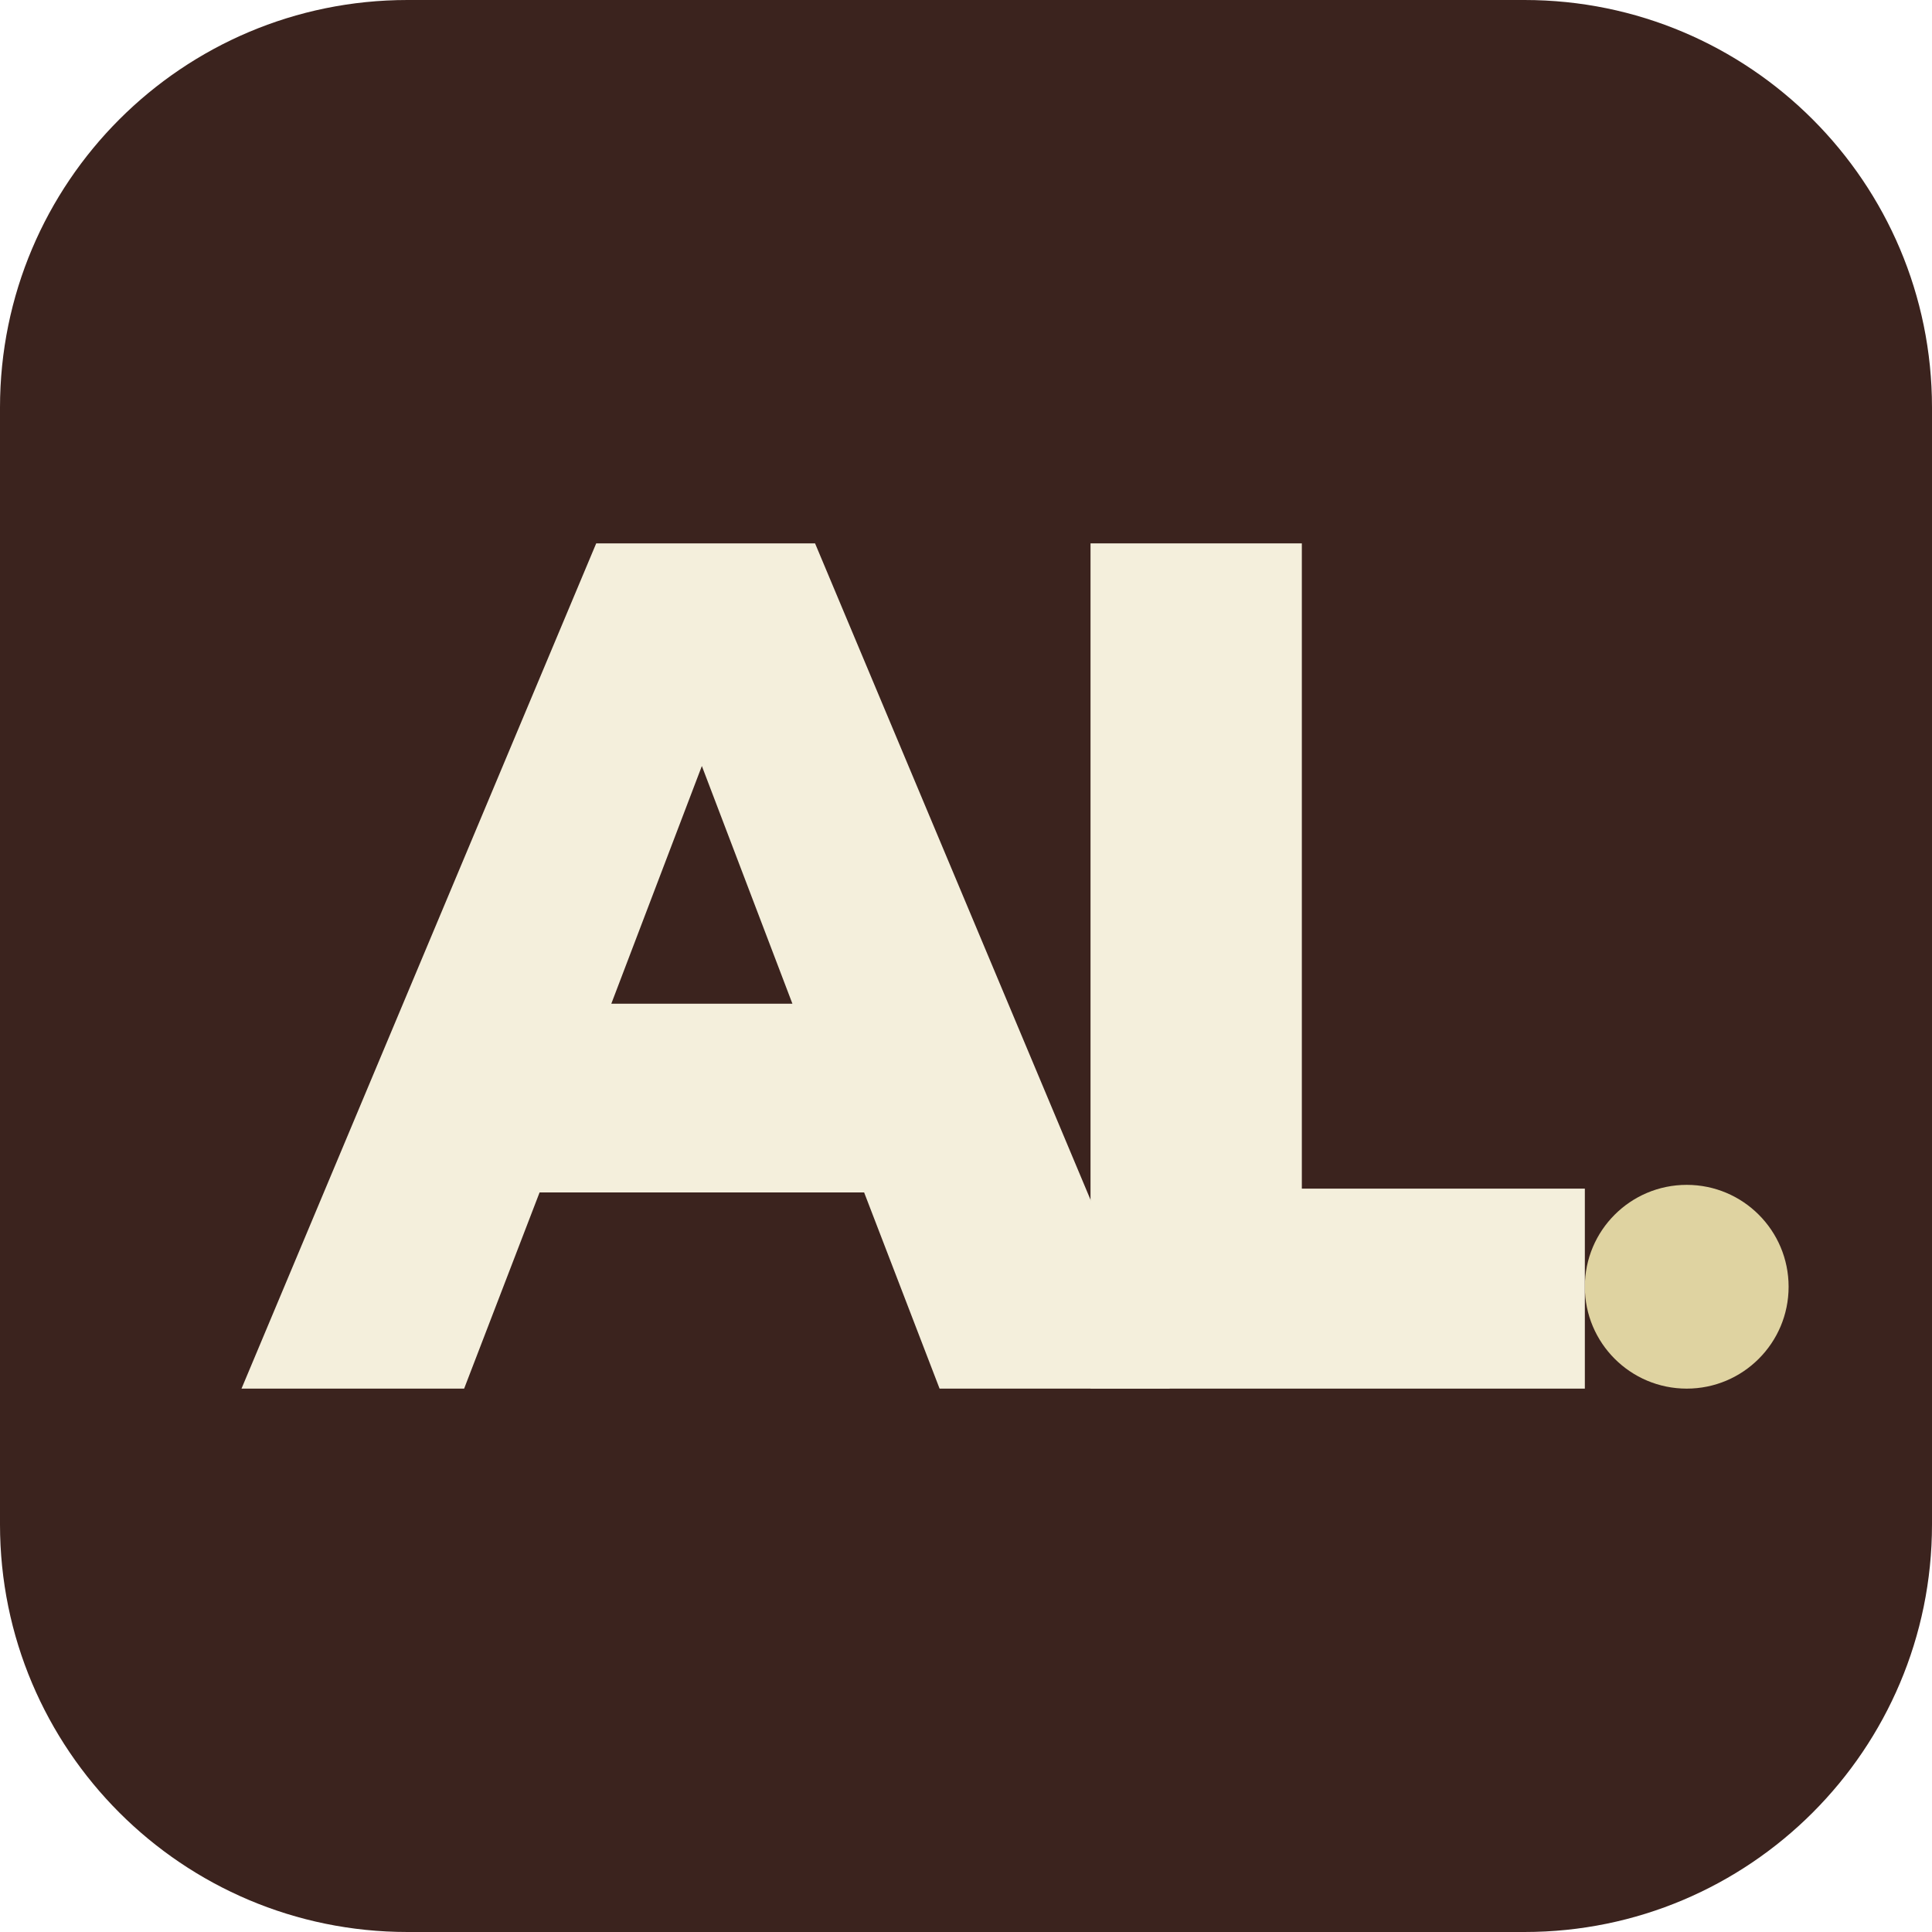
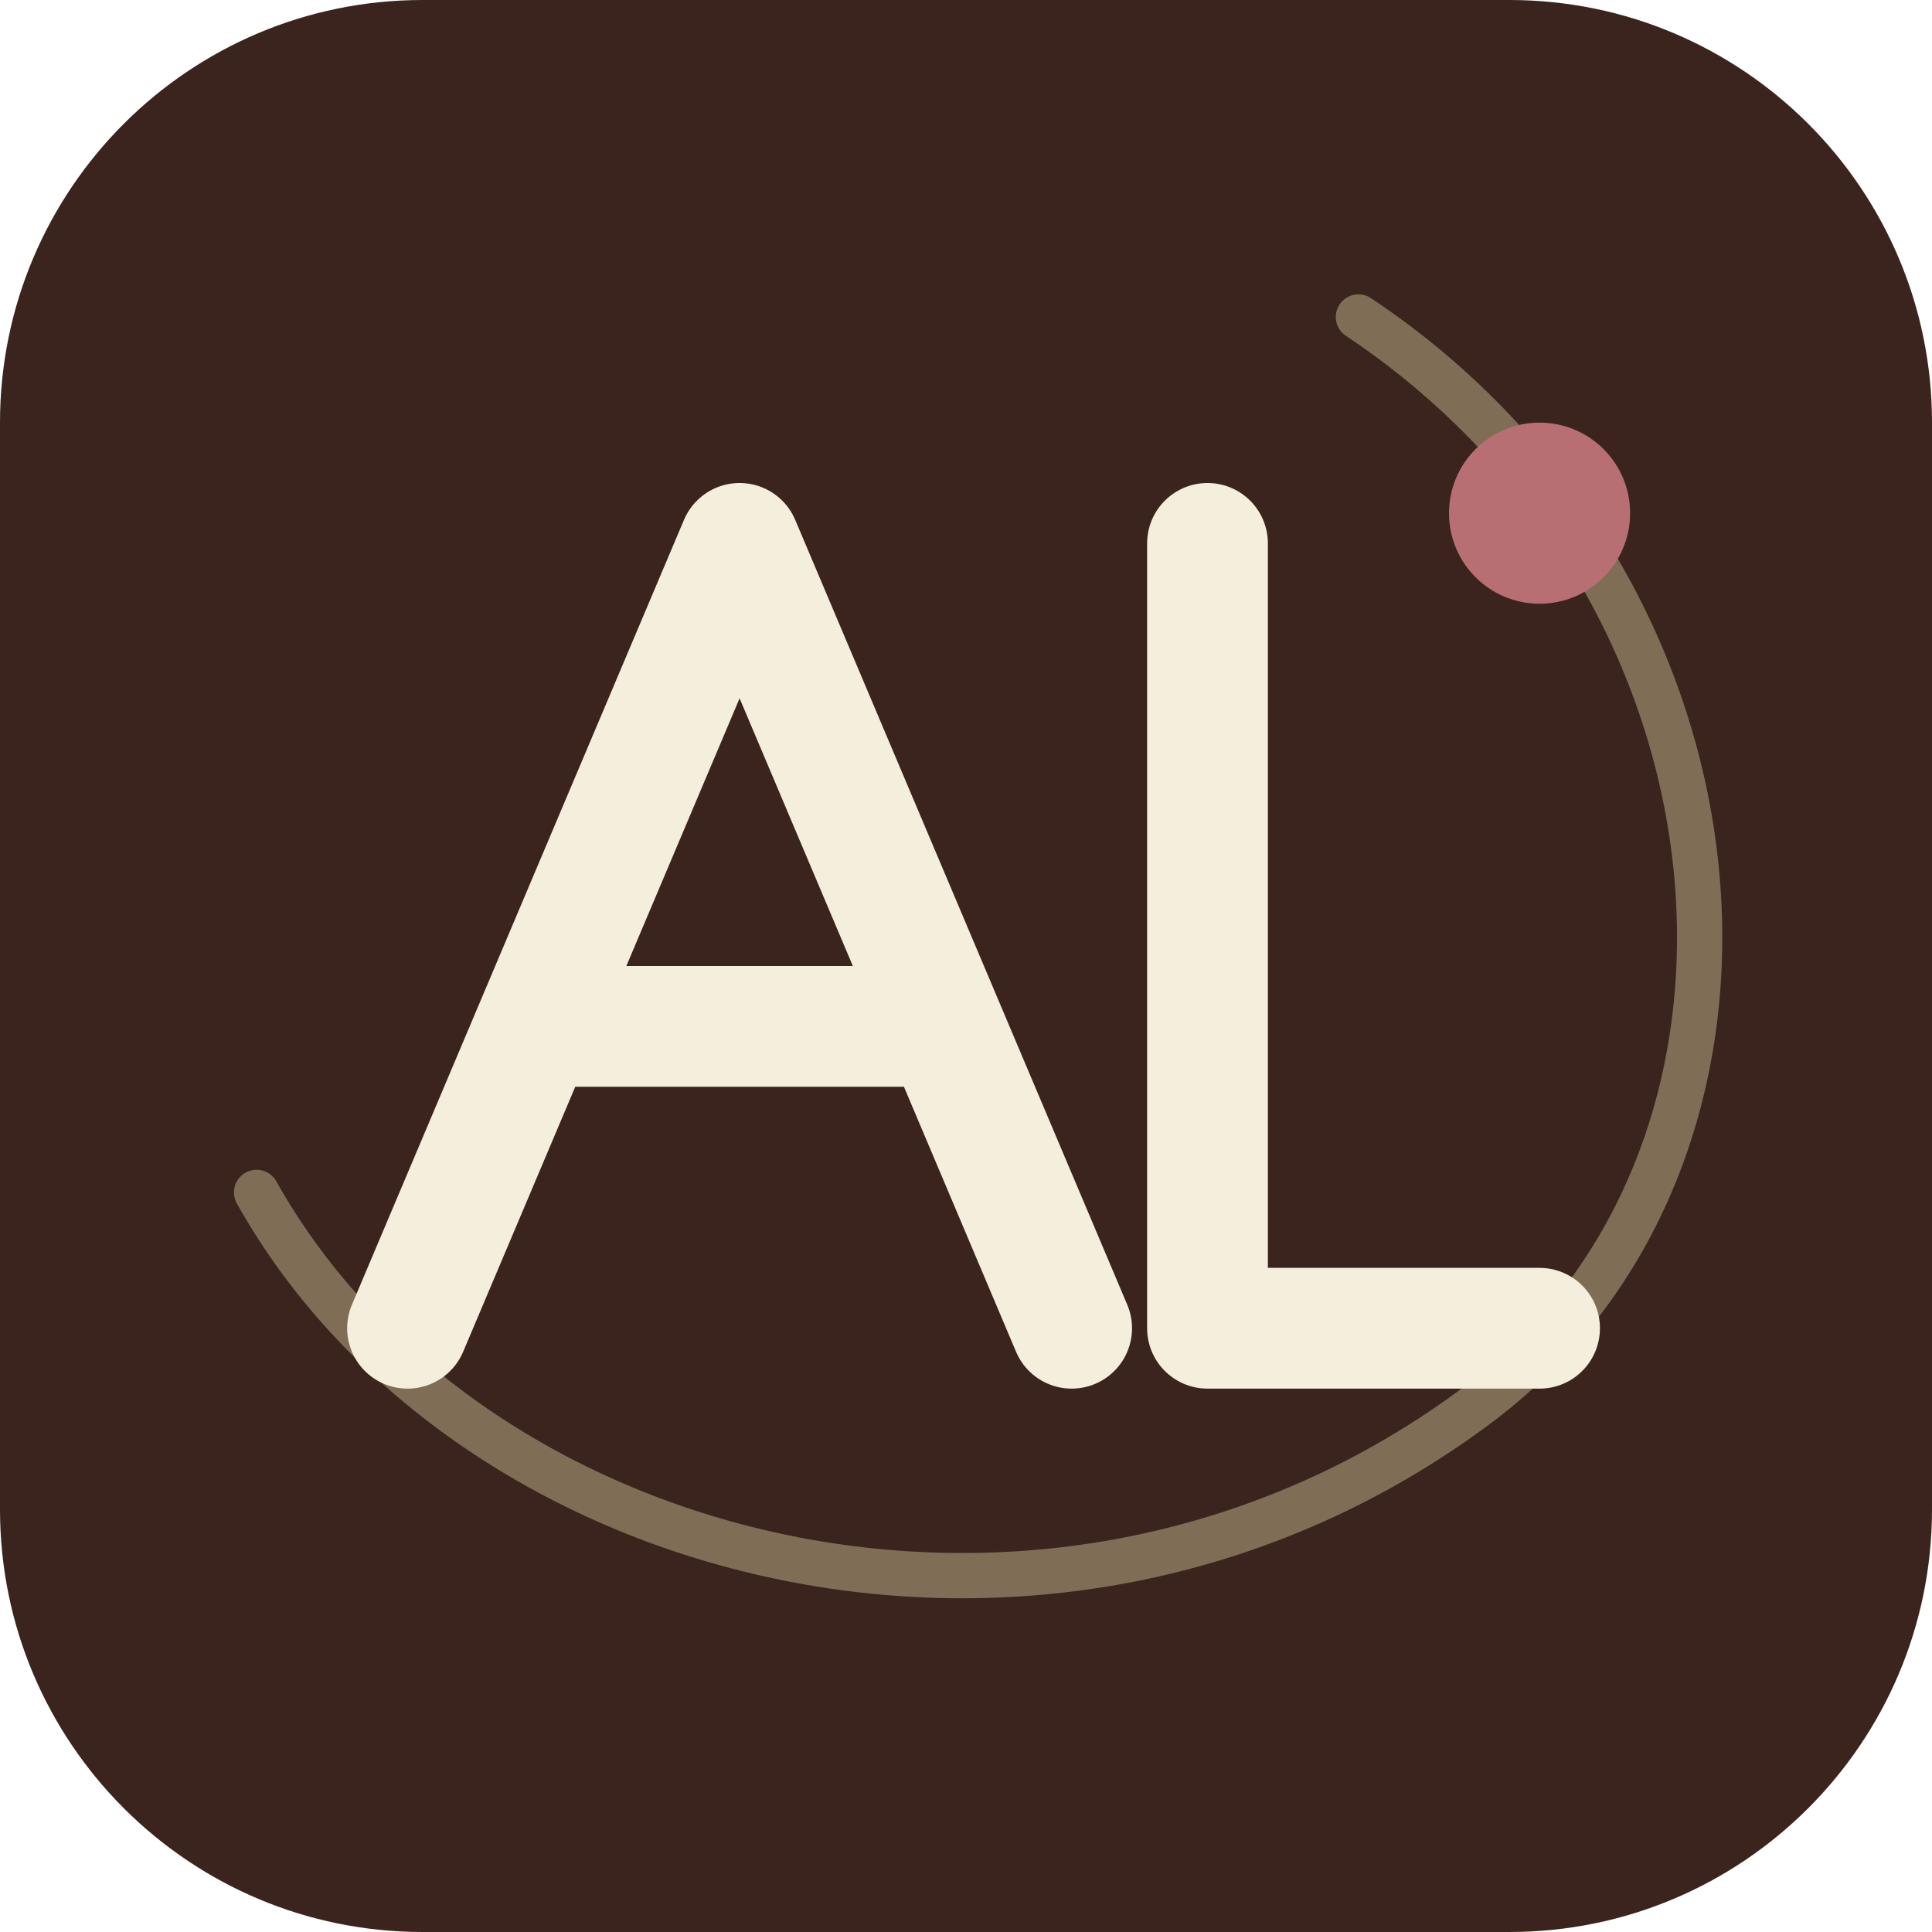
- <svg xmlns="http://www.w3.org/2000/svg" viewBox="0 0 512 512" role="img" aria-label="Monograma AL de Agatha Lafaiety">
-   <rect width="512" height="512" rx="108" fill="#3b231e" />
-   <path fill="#f4efdc" fill-rule="evenodd" d="M64 368 158 144h58l94 224h-61l-20-52h-86l-20 52H64Zm98-102h48l-24-63-24 63Z" />
-   <path fill="#f4efdc" d="M289 144h56v171h75v53H289V144Z" />
-   <circle cx="447" cy="341" r="27" fill="#dfd3a1" />
+ <svg xmlns="http://www.w3.org/2000/svg" viewBox="0 0 64 64" role="img" aria-labelledby="logo-title">
+   <rect width="64" height="64" rx="14" fill="#3b231e" />
+   <path d="M8.5 39.5C15.5 52 35 57 49 46.5C60 38.2 58.5 19.5 45 10.5" fill="none" stroke="#dfd3a1" stroke-width="1.5" stroke-linecap="round" opacity=".42" />
+   <g fill="none" stroke="#f4efdc" stroke-width="4" stroke-linecap="round" stroke-linejoin="round">
+     <path d="M13.5 44 24.5 18 35.5 44M18 34h13" />
+     <path d="M40 18v26h11" />
+   </g>
+   <circle cx="51" cy="17" r="3" fill="#b76f73" />
</svg>
